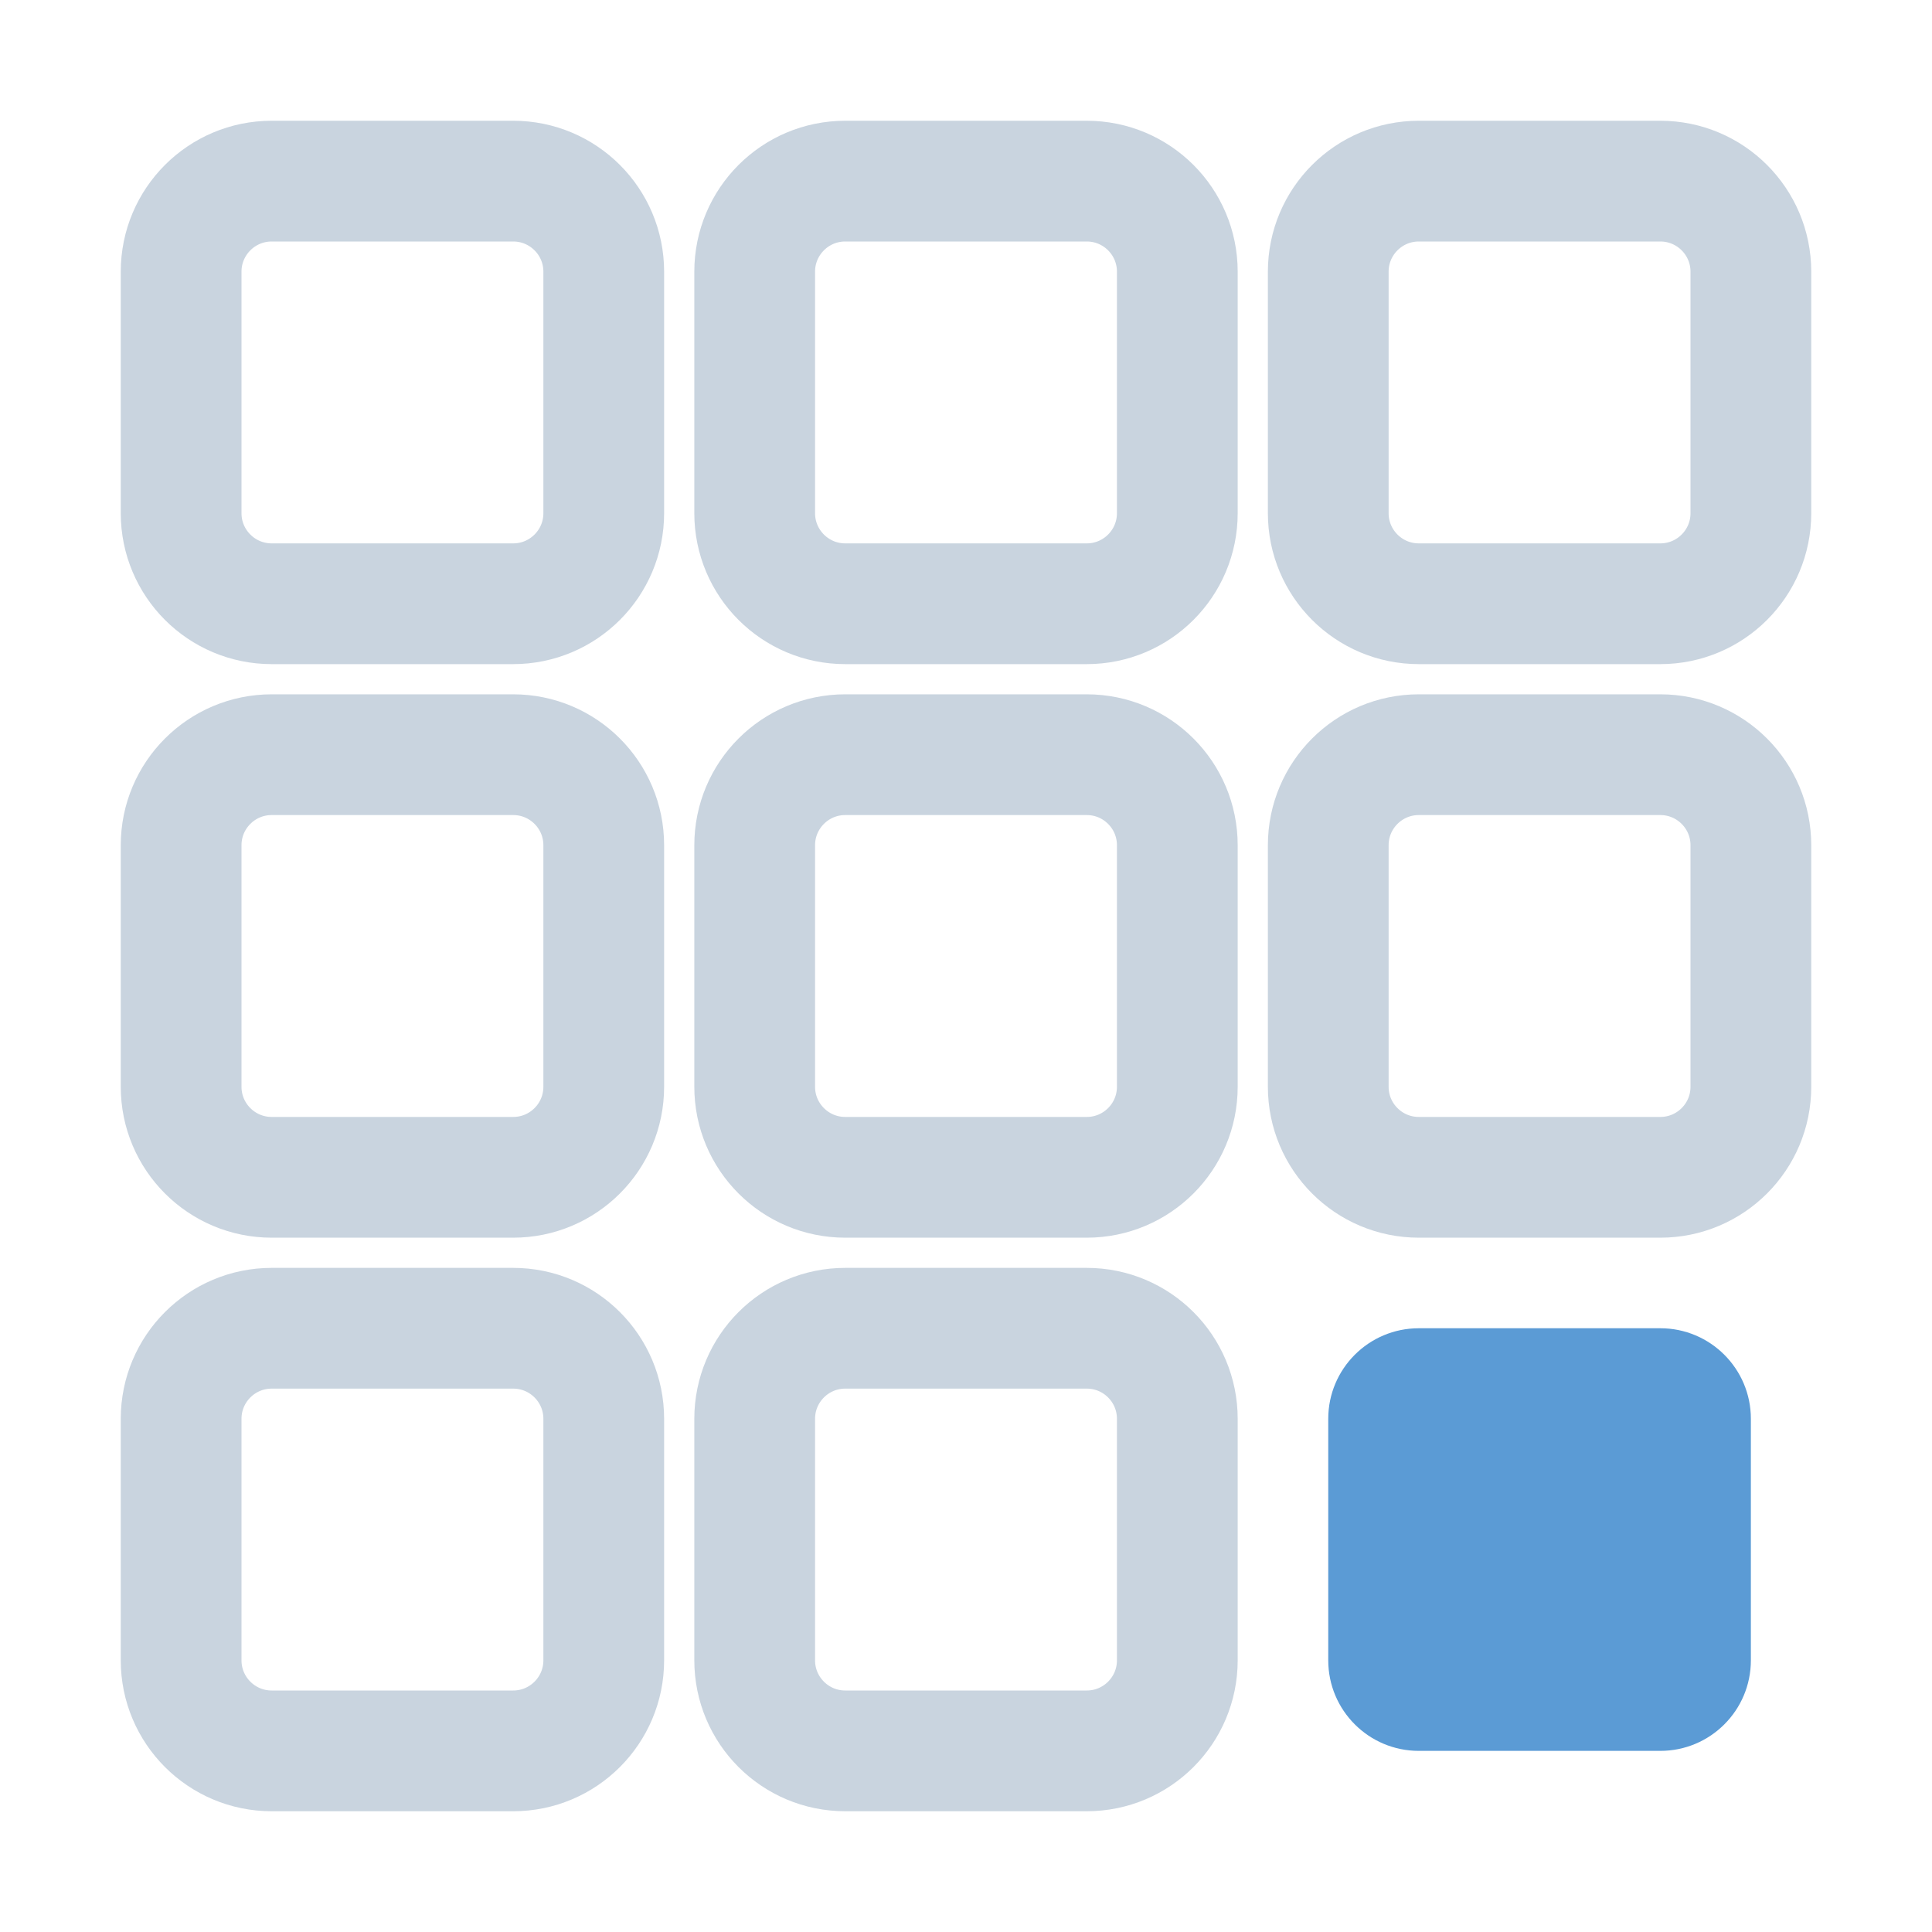
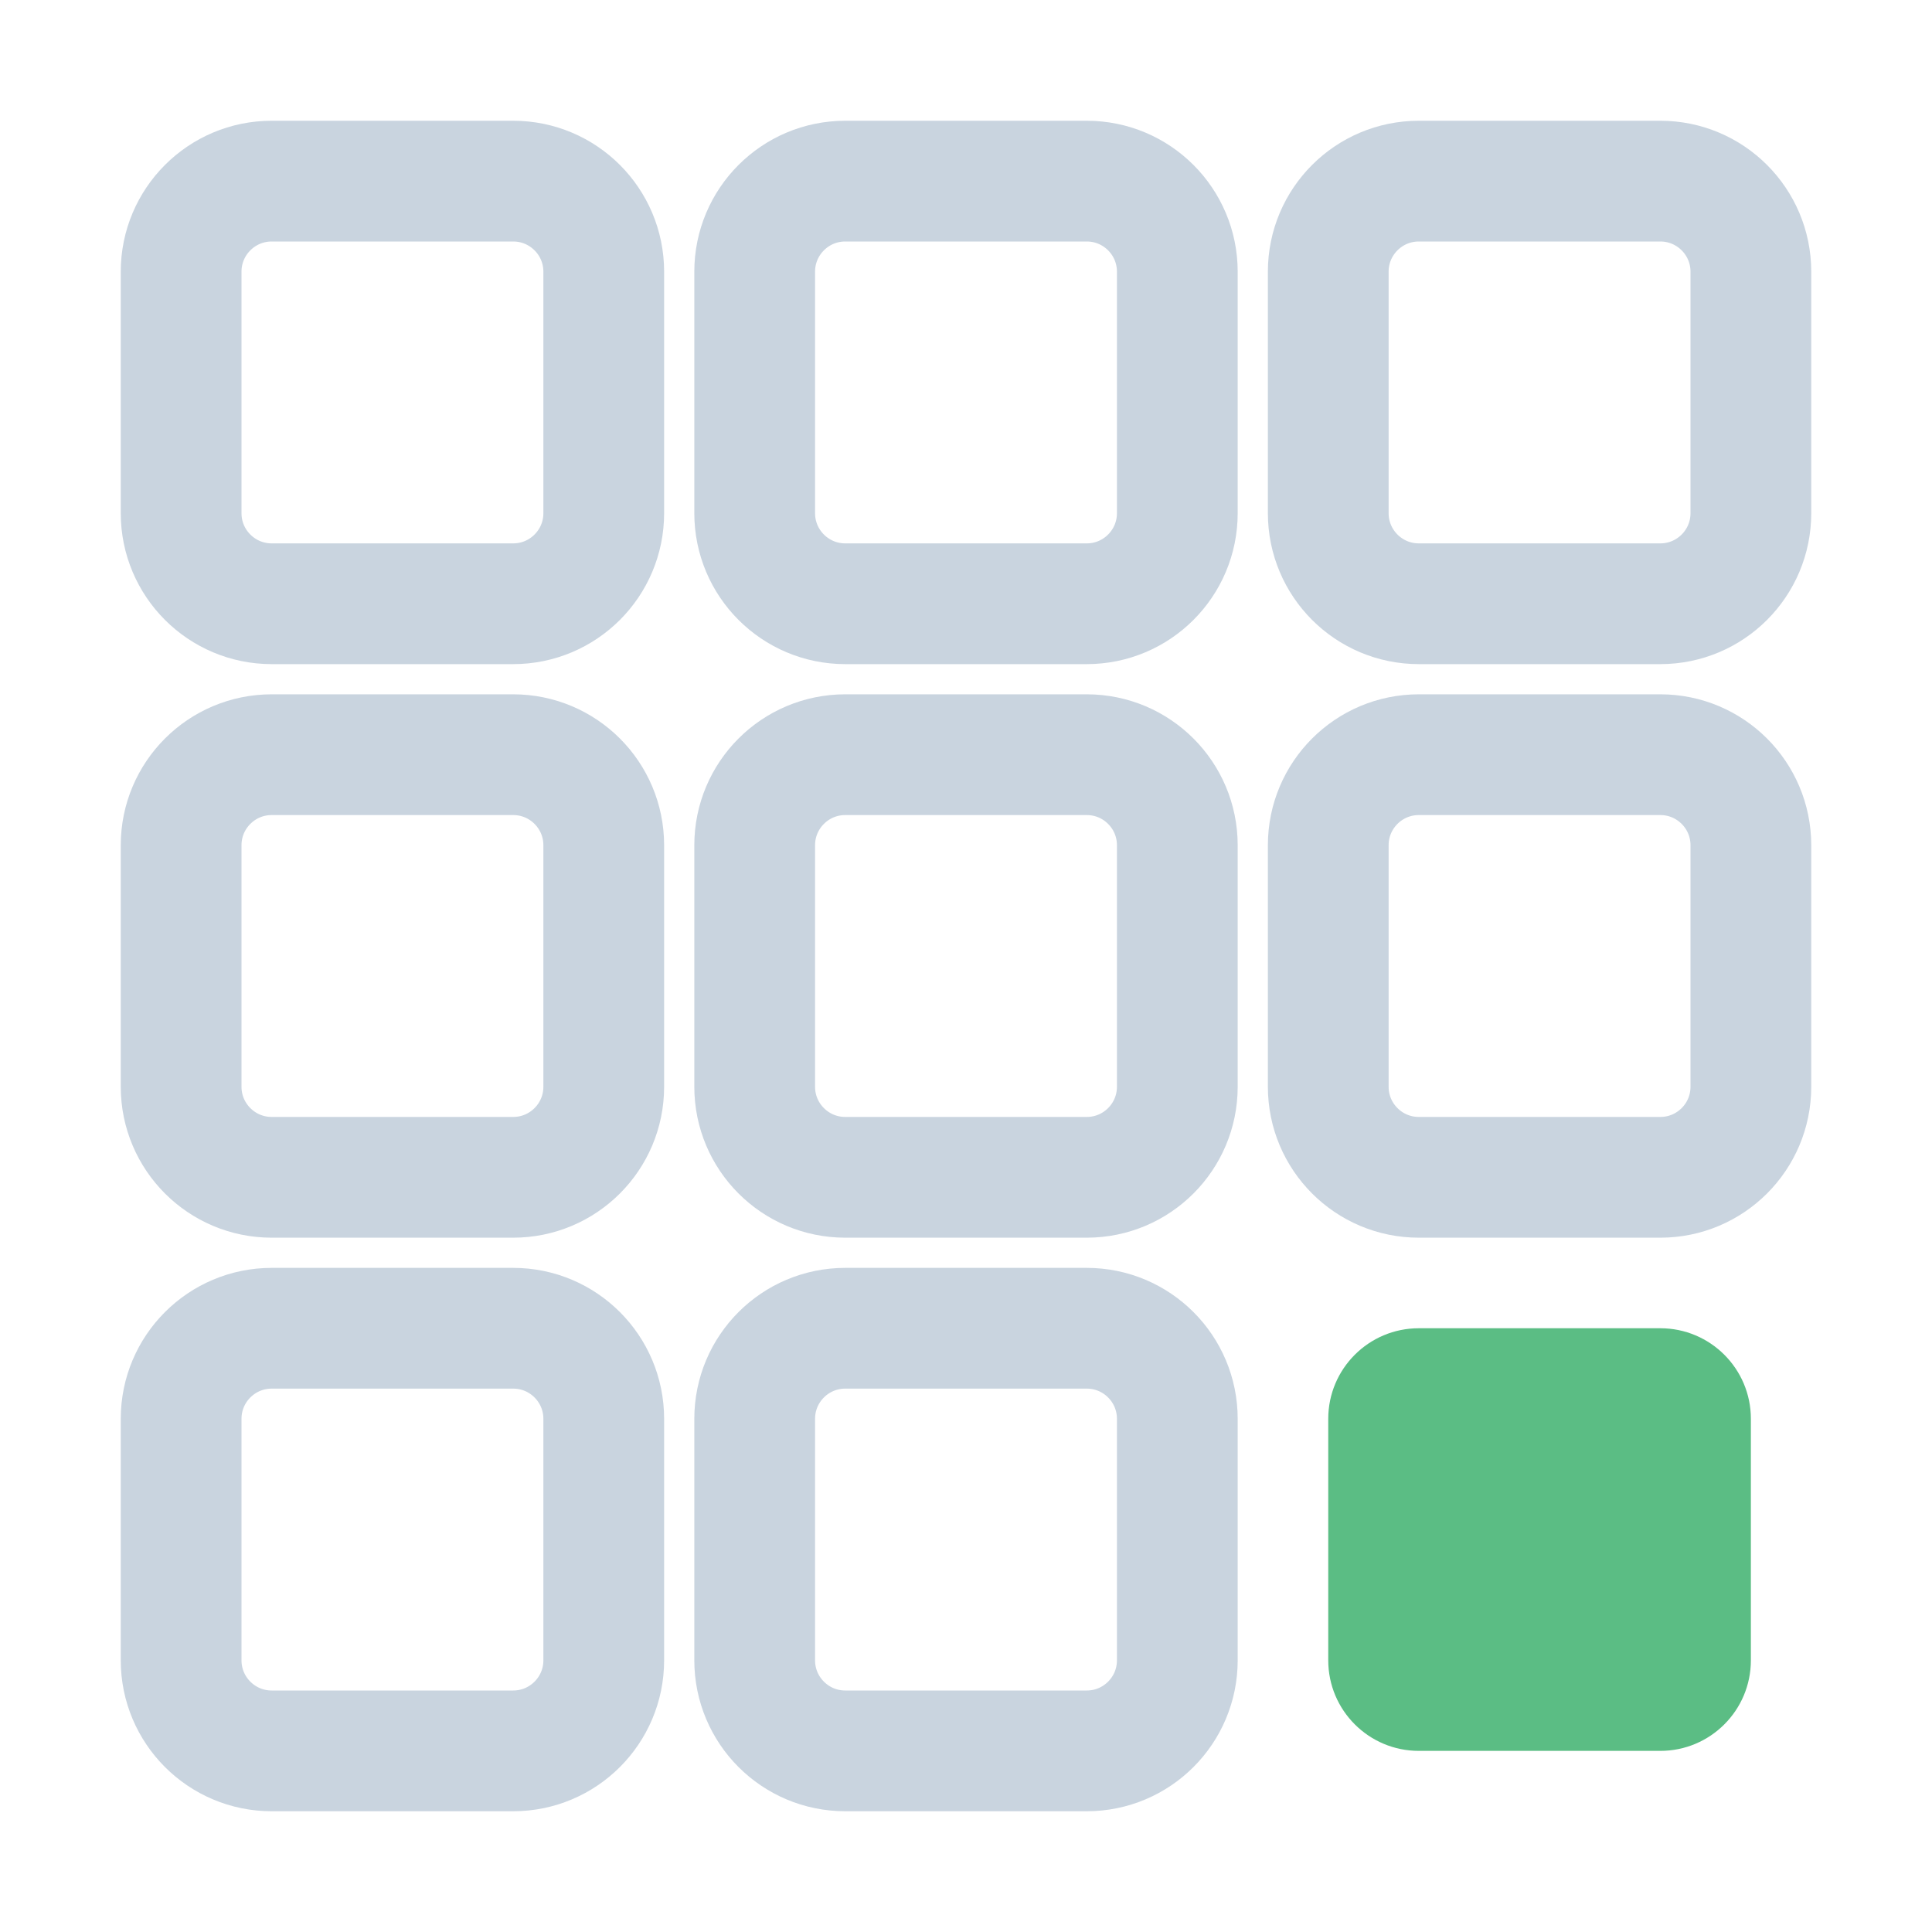
<svg xmlns="http://www.w3.org/2000/svg" width="32" height="32" viewBox="0 0 32 32" role="img" aria-label="Boring steps">
  <g fill="none" stroke="#c9d4df" stroke-width="2">
    <rect x="3" y="3" width="7" height="7" rx="1.5" />
    <rect x="12.5" y="3" width="7" height="7" rx="1.5" />
    <rect x="22" y="3" width="7" height="7" rx="1.5" />
    <rect x="3" y="12.5" width="7" height="7" rx="1.5" />
    <rect x="12.5" y="12.5" width="7" height="7" rx="1.5" />
    <rect x="22" y="12.5" width="7" height="7" rx="1.5" />
    <rect x="3" y="22" width="7" height="7" rx="1.5" />
    <rect x="12.5" y="22" width="7" height="7" rx="1.5" />
  </g>
-   <rect x="22" y="22" width="7" height="7" rx="1.5" fill="#5b9bd5" />
+   <rect x="22" y="22" width="7" height="7" rx="1.5" fill="#5bbd84" />
</svg>
